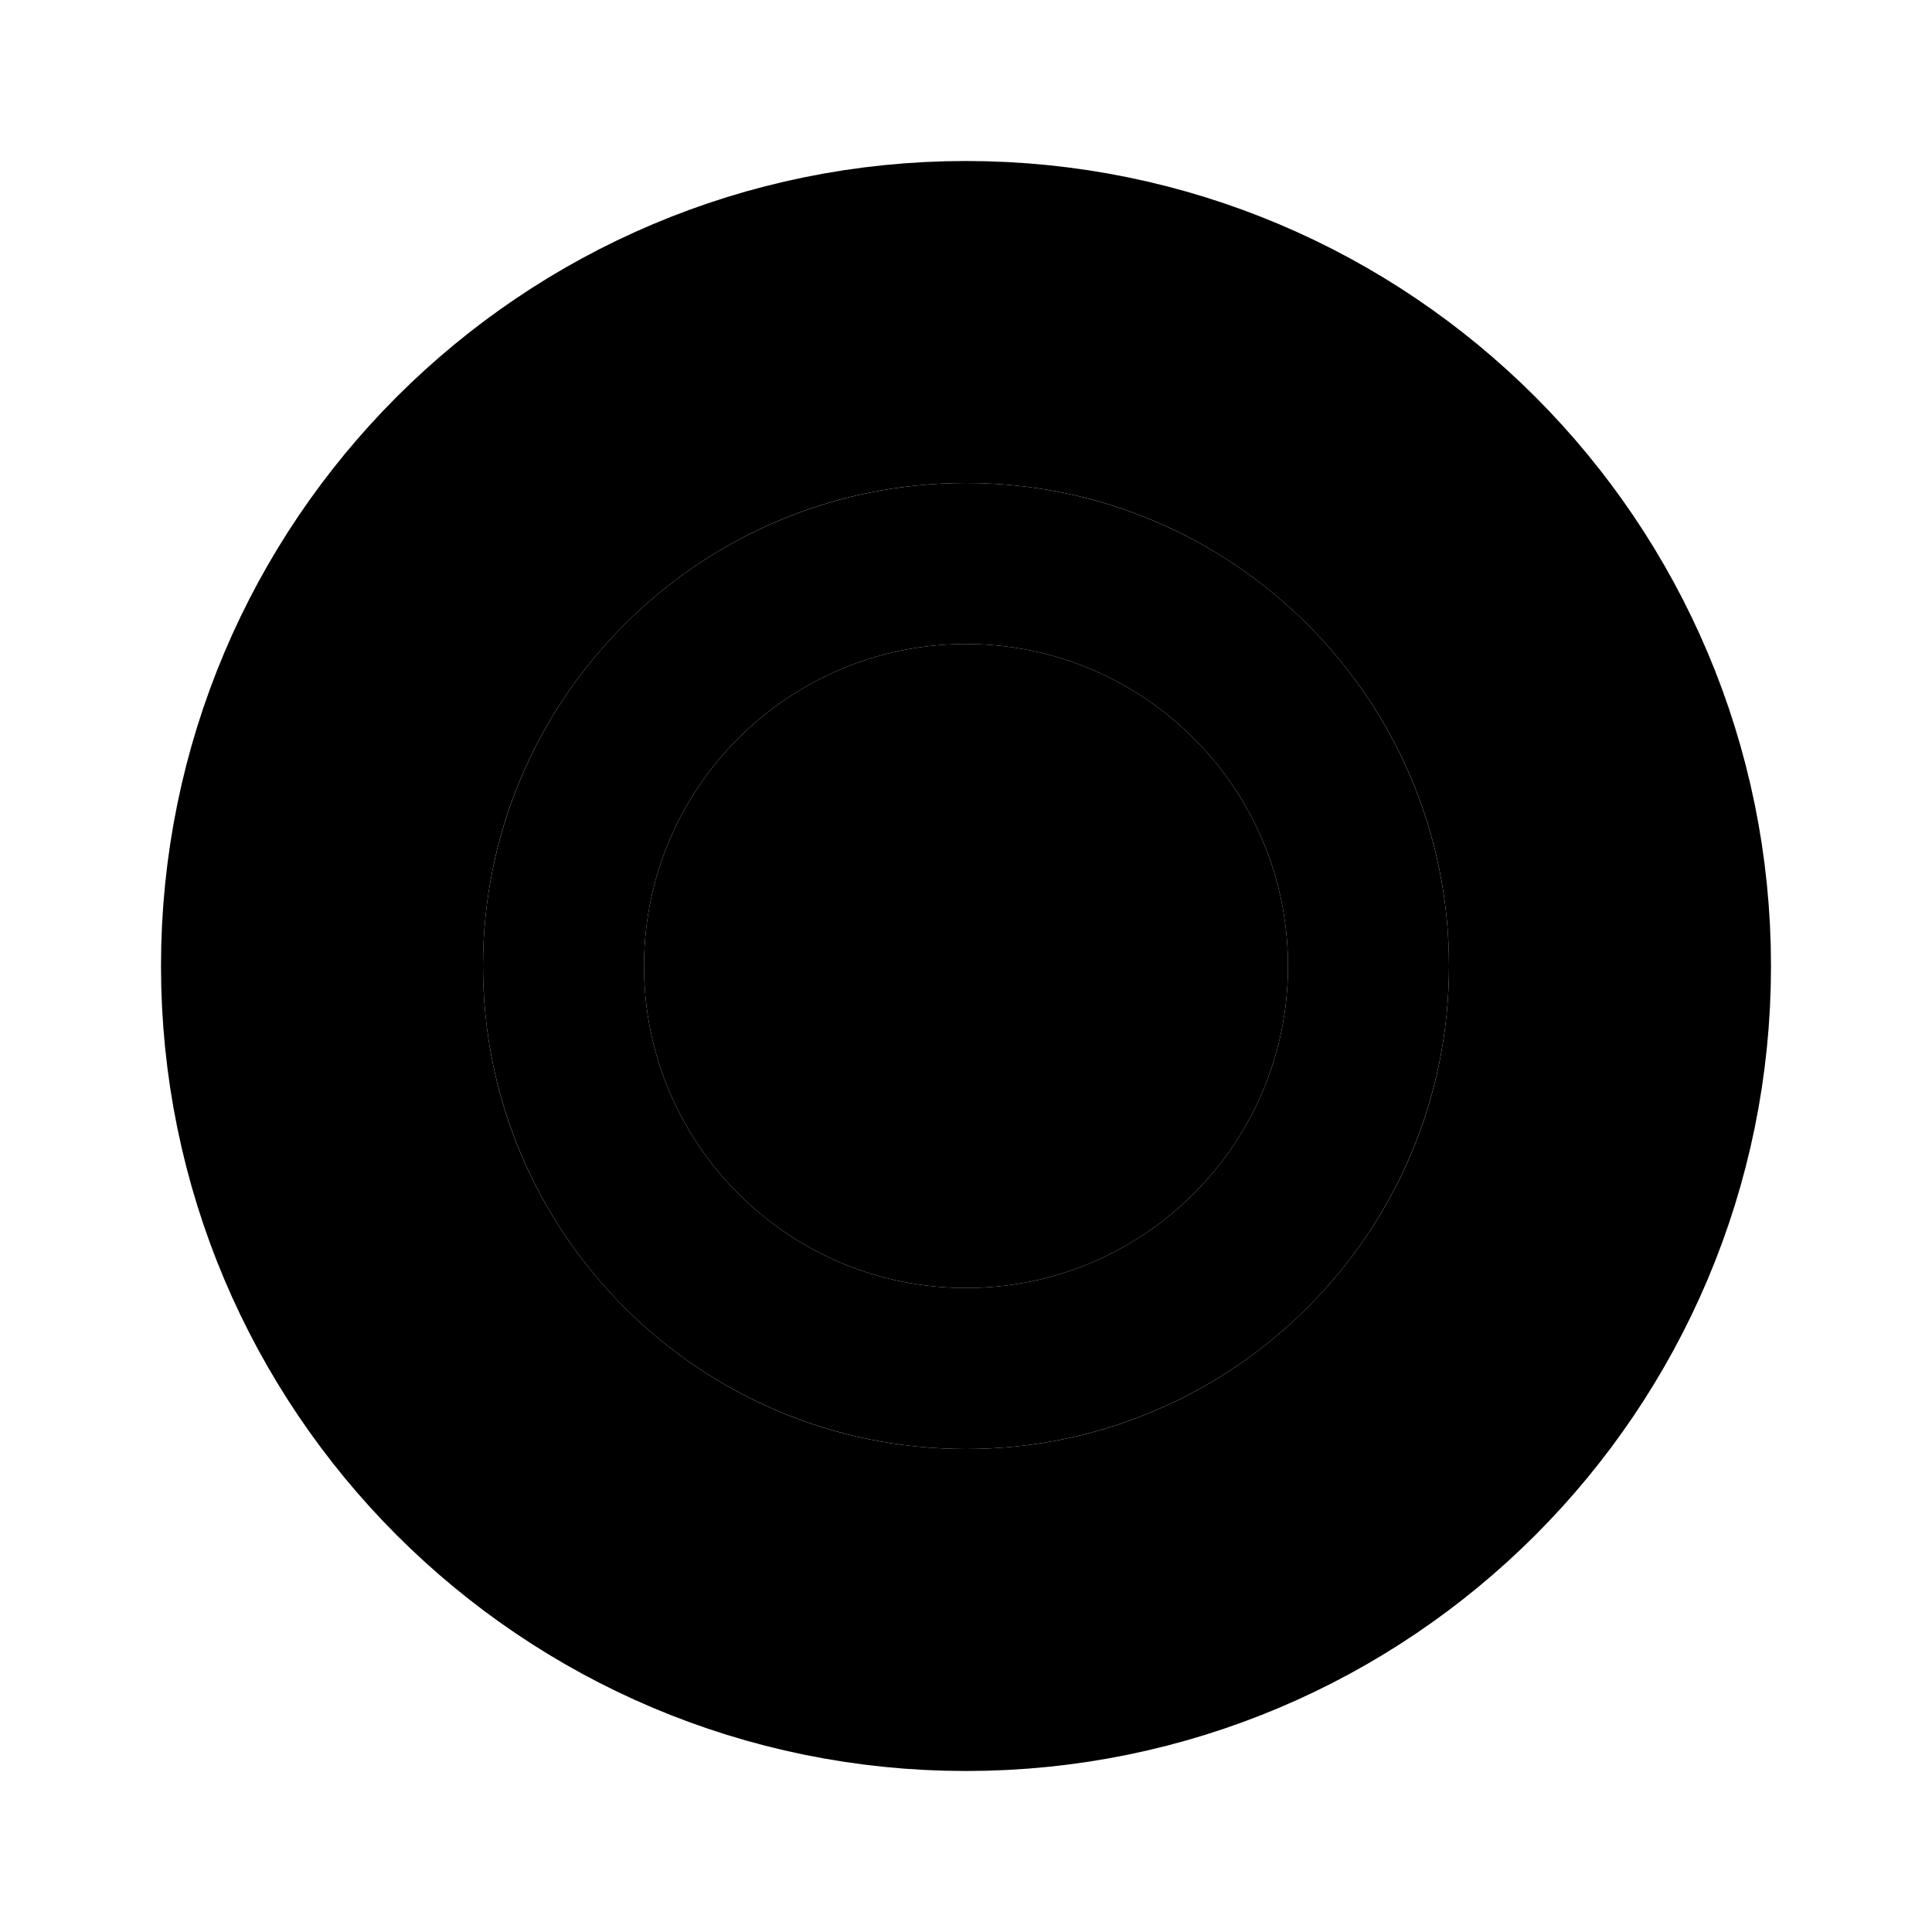
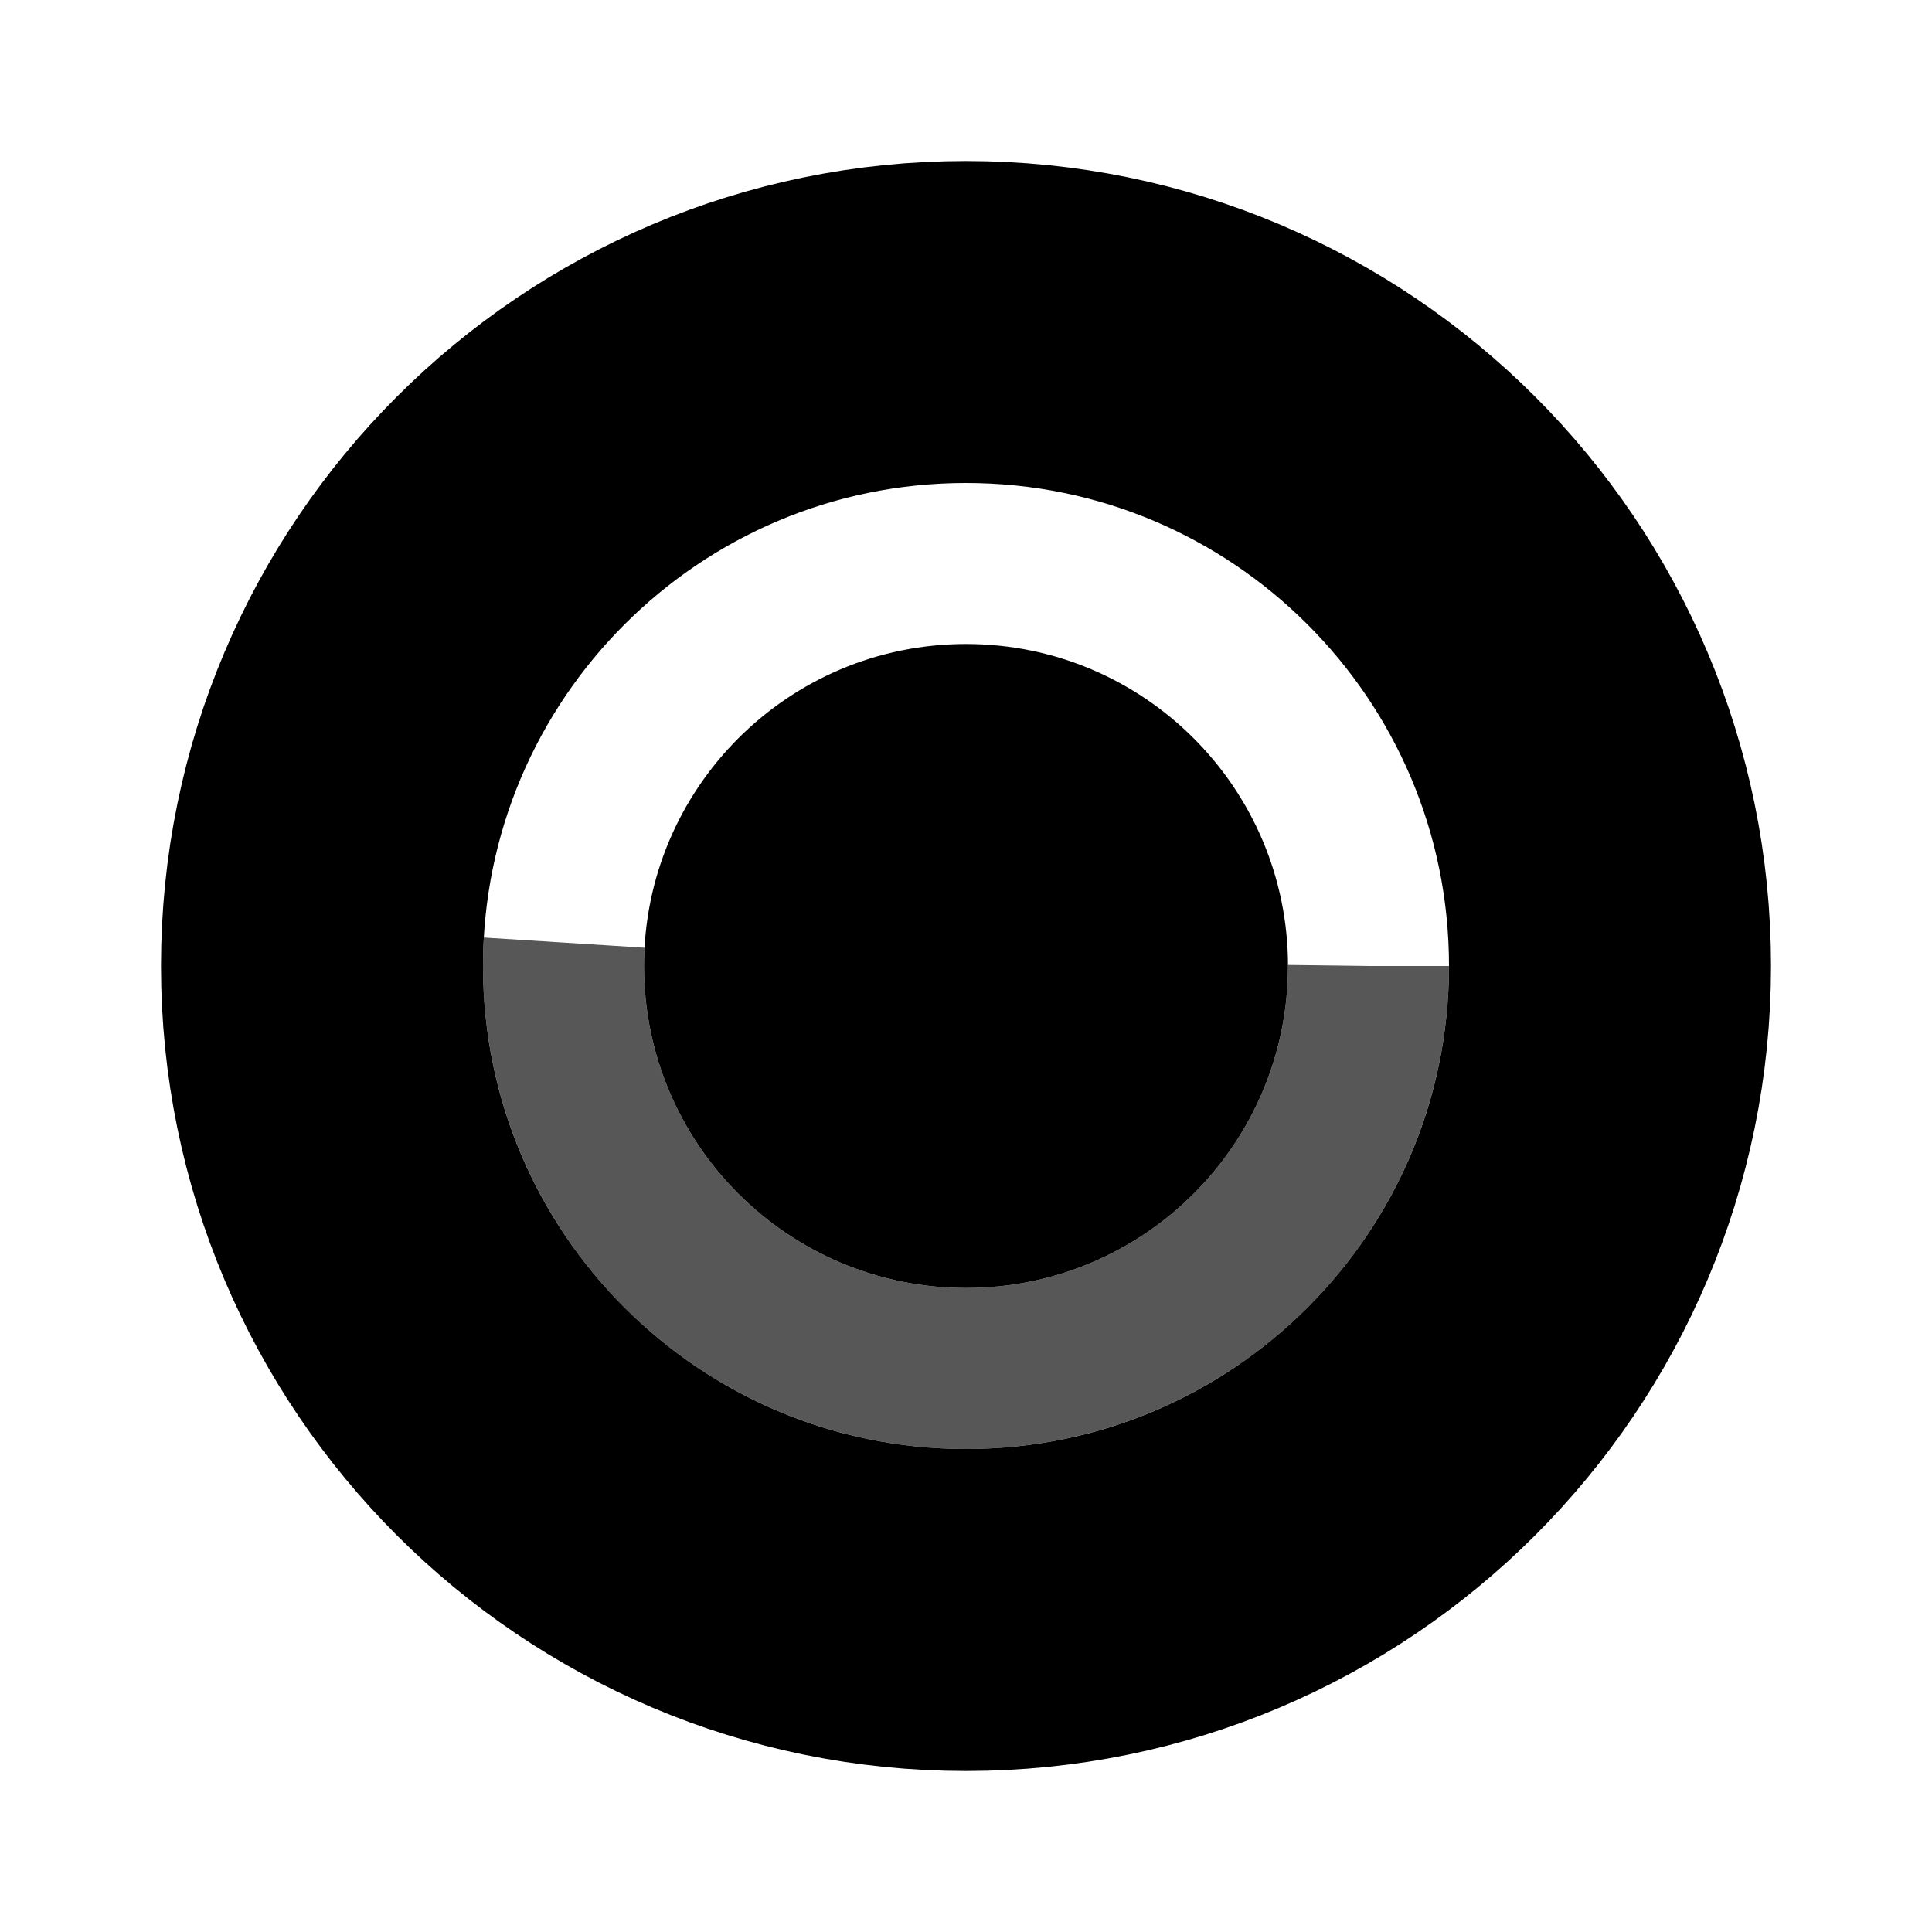
<svg xmlns="http://www.w3.org/2000/svg" width="24" height="24" class="structure-icon-run">
+   <style>.structure-icon-run {animation: structure-icon-run-simple-spin 1s infinite linear;}.structure-icon-run-progress {animation: structure-icon-run-fancy-spin 3s infinite linear;fill: transparent;opacity: 0.66;stroke-dasharray: 16 16;transform-origin: 50% 50%;}@keyframes structure-icon-run-fancy-spin {0% {stroke-dasharray: 4 32;}50% {stroke-dasharray: 24 8;}50% {stroke-dasharray: 4 32;}50% {stroke-dasharray: 24 8;}100% {stroke-dasharray: 4 32;}}@keyframes structure-icon-run-simple-spin {0% {transform: rotate(0deg);}100% {transform: rotate(360deg);}}</style>
  <g fill="none" fill-rule="evenodd">
    <circle cx="12" cy="12" r="8" stroke="currentColor" stroke-width="4" />
    <circle cx="12" cy="12" r="5" stroke="currentColor" stroke-width="2" class="structure-icon-run-progress" />
    <circle cx="12" cy="12" r="4" fill="currentColor" />
  </g>
</svg>
